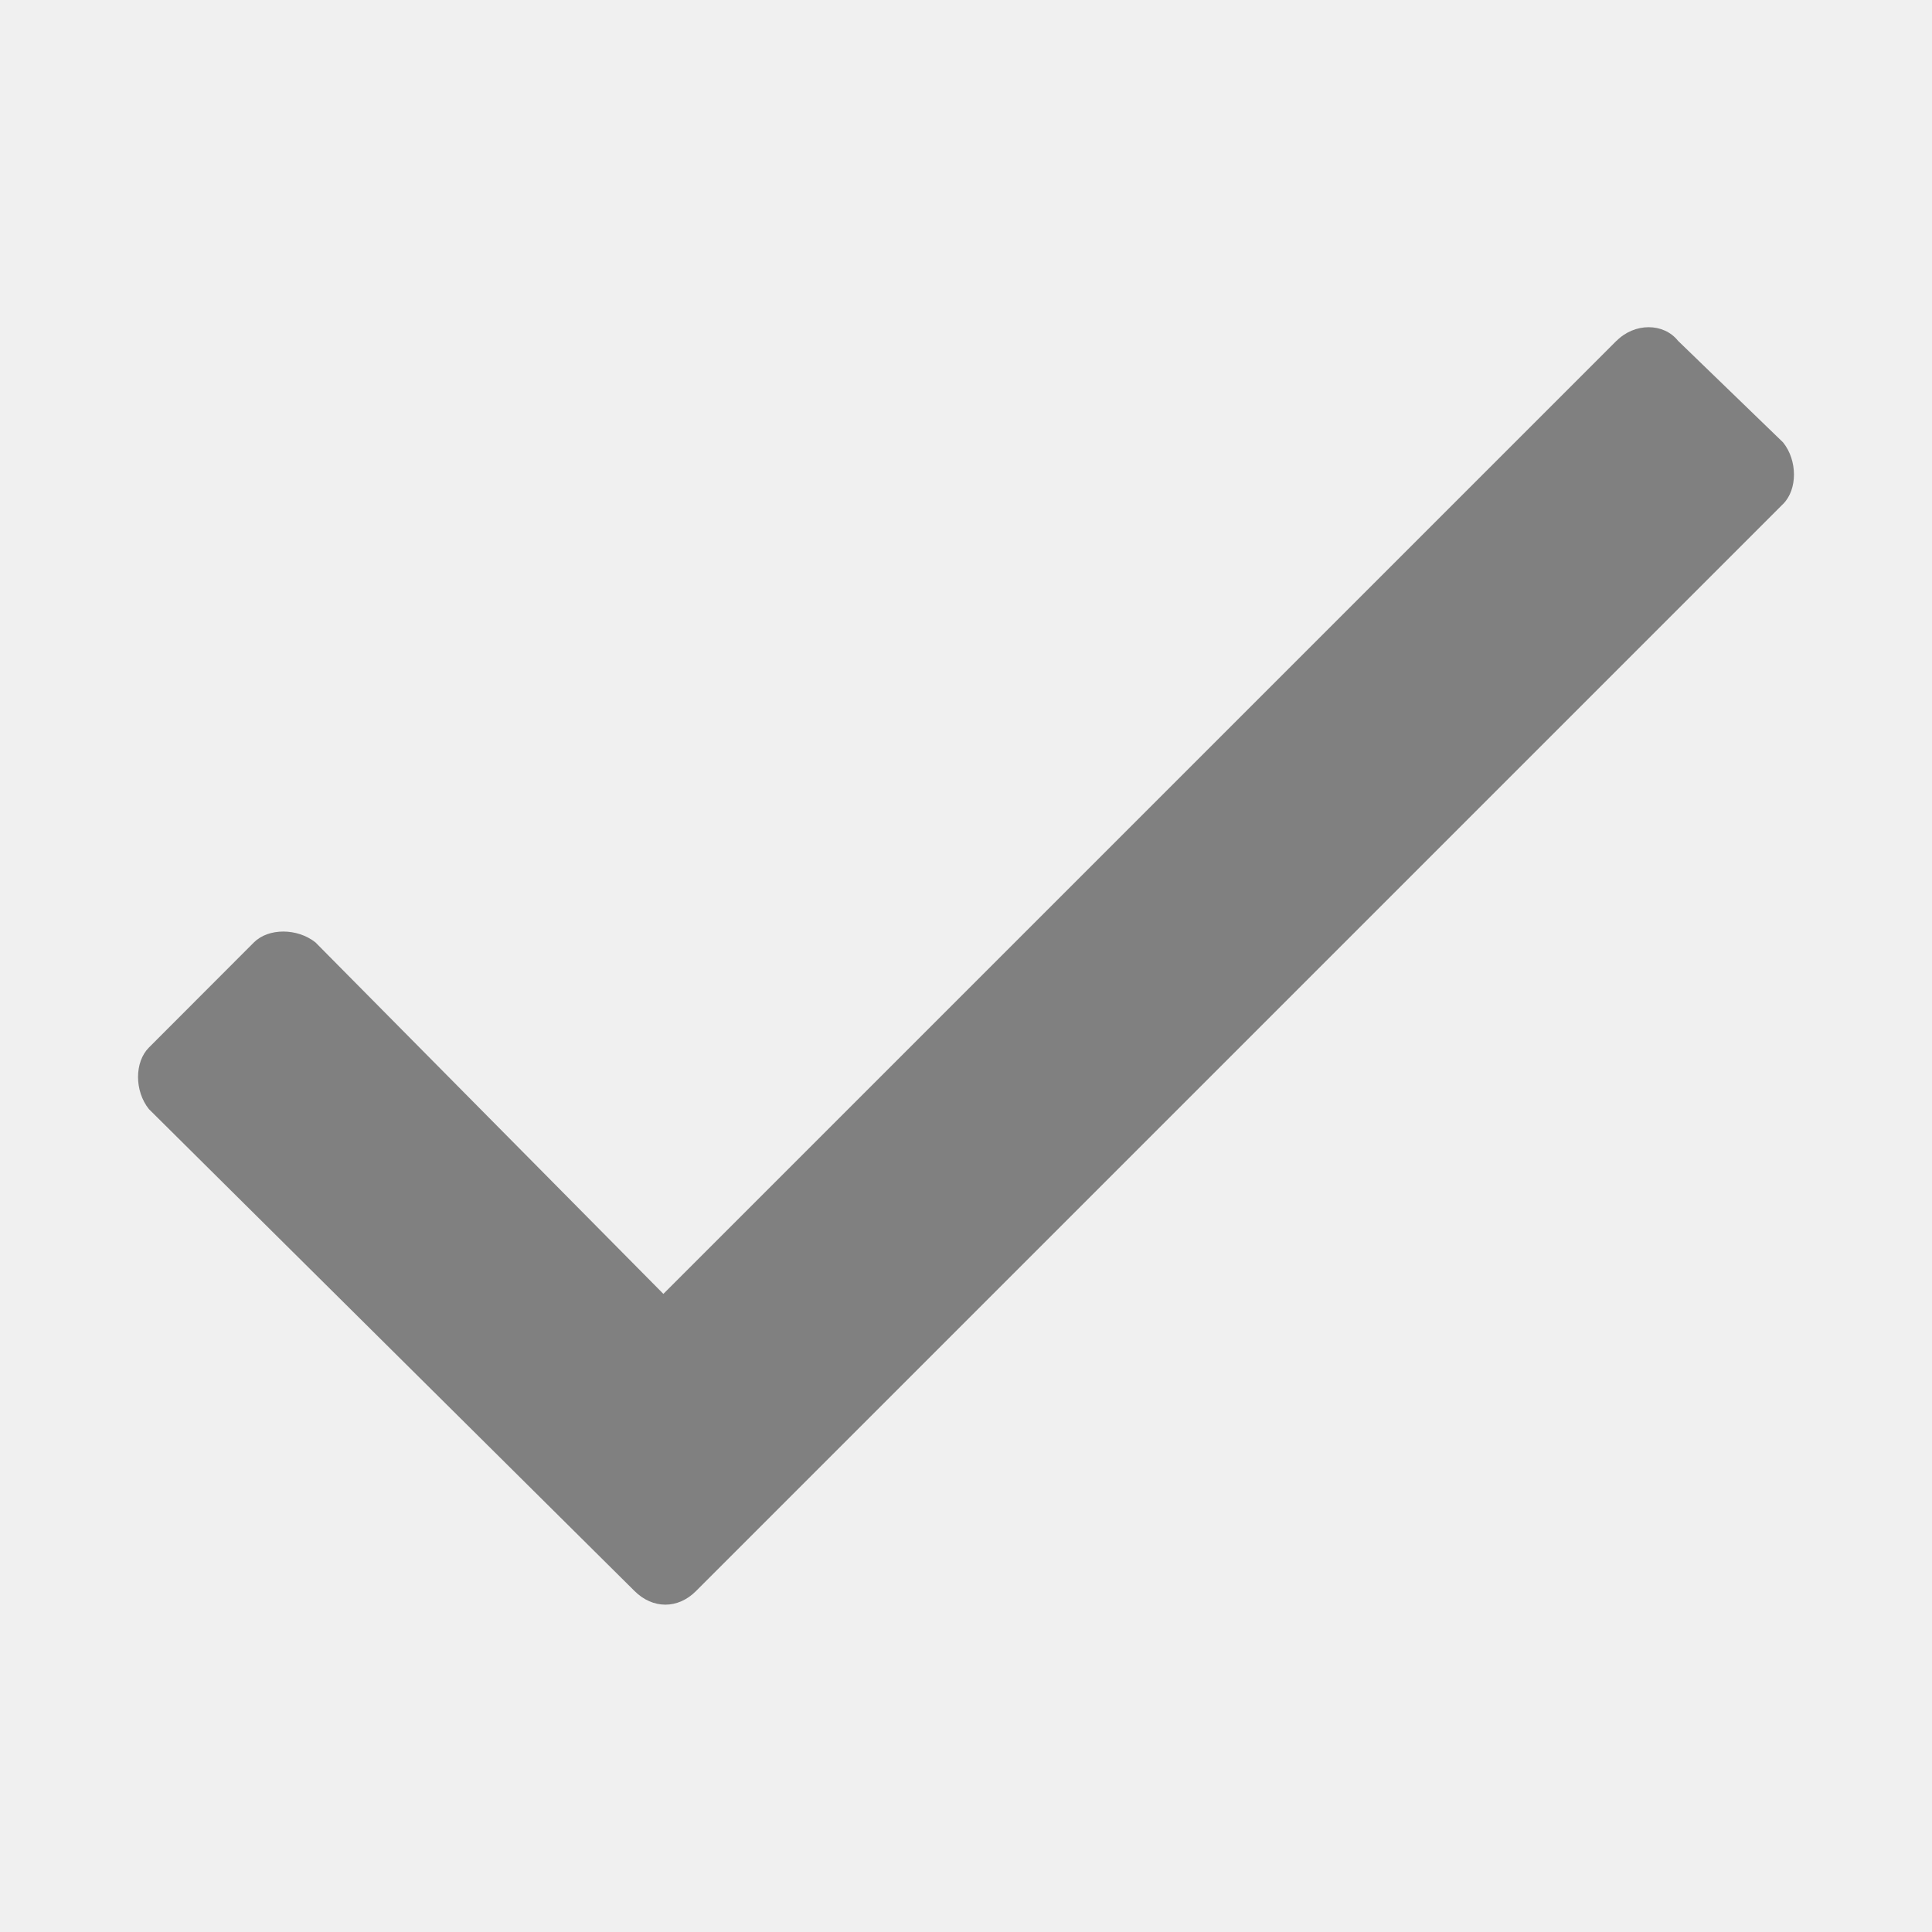
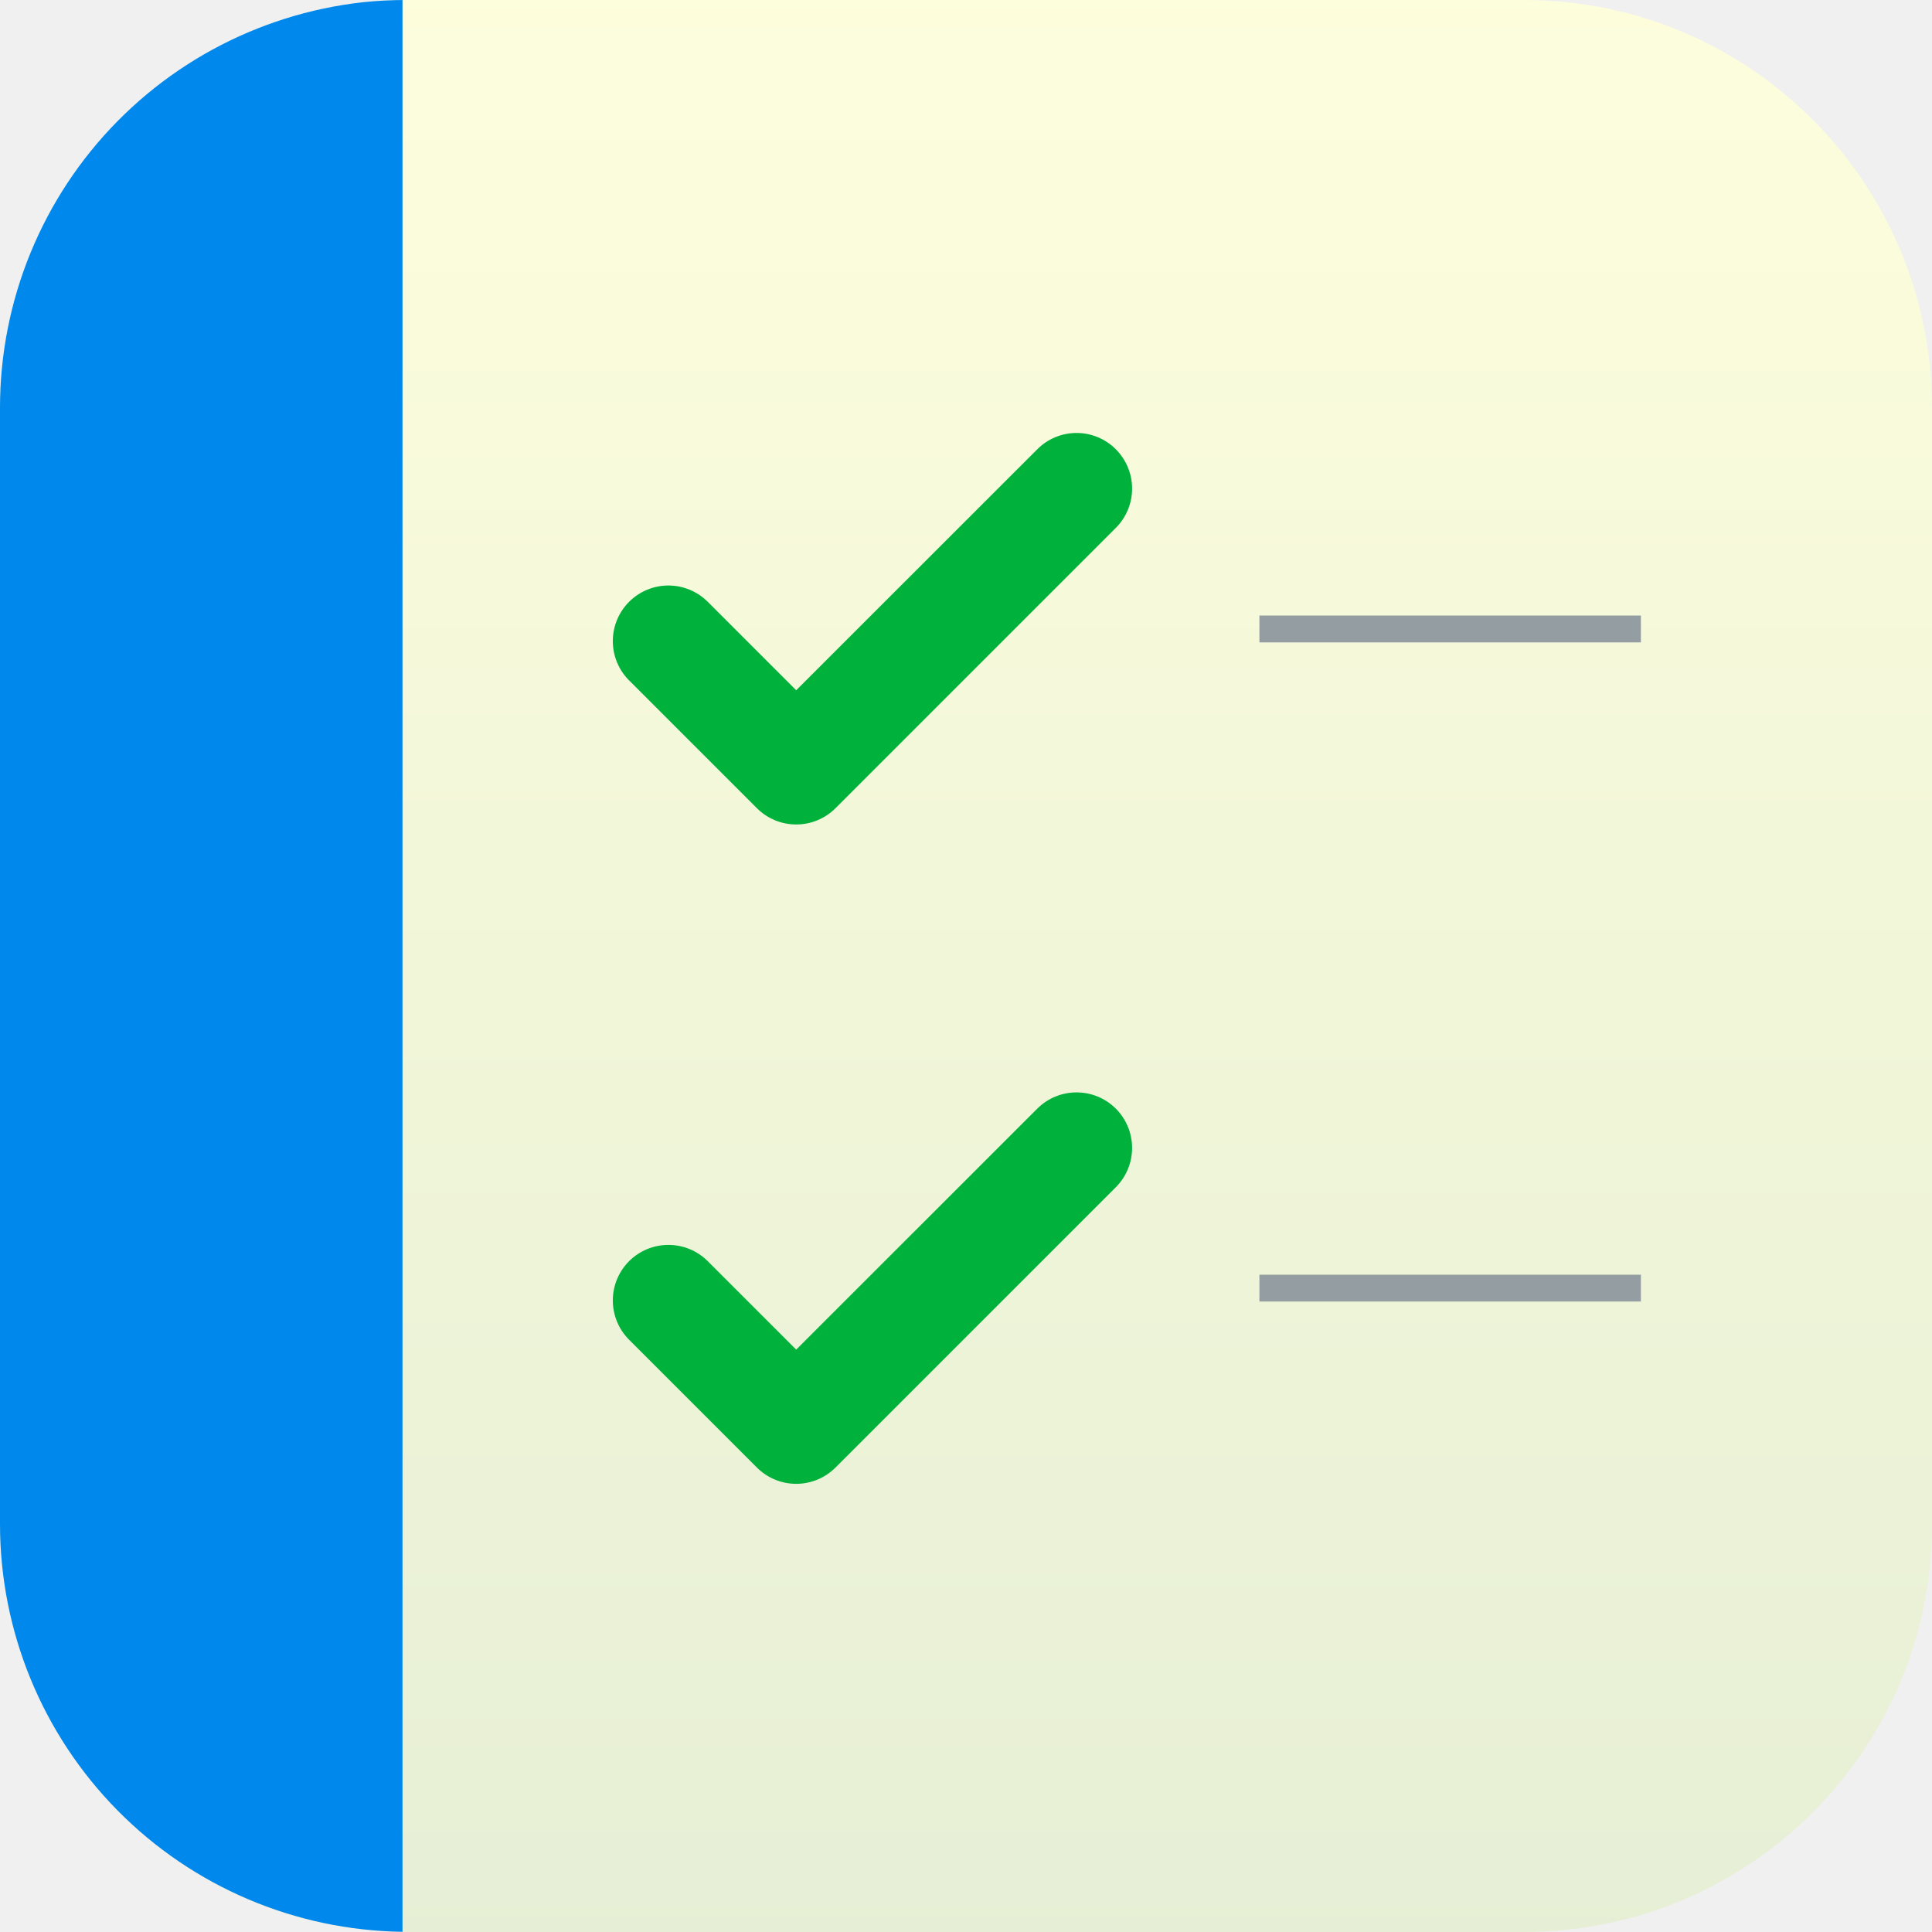
- <svg xmlns="http://www.w3.org/2000/svg" width="14" height="14" viewBox="0 0 14 14" fill="none" version="1.1" id="svg4">
-   <defs id="defs8" />
-   <path d="M 11.713,2.47 4.807,9.376 2.286,6.829 c -0.132,-0.105 -0.341,-0.105 -0.446,0 L 1.079,7.591 c -0.105,0.105 -0.105,0.315 0,0.446 l 3.519,3.492 c 0.132,0.132 0.315,0.132 0.446,0 L 12.921,3.652 c 0.105,-0.105 0.105,-0.315 0,-0.446 L 12.16,2.47 c -0.105,-0.132 -0.315,-0.132 -0.446,0 z" fill="#808080" id="path2" style="stroke-width:0.896" />
+ <svg xmlns="http://www.w3.org/2000/svg" width="72" height="72" viewBox="0 0 72 72" fill="none">
+   <g clip-path="url(#clip0_509_3248)">
+     <path d="M0 15.2L0 56.8C0 65.195 6.805 72 15.2 72H56.8C65.195 72 72 65.195 72 56.8V15.2C72 6.805 65.195 -0 56.8 -0H15.2C6.805 -0 0 6.805 0 15.2Z" fill="url(#paint0_linear_509_3248)" />
+     <path d="M29.672 50.296L26.376 47C25.987 46.612 25.459 46.394 24.91 46.394C24.36 46.394 23.833 46.612 23.444 47C23.056 47.389 22.838 47.915 22.838 48.464C22.838 49.013 23.056 49.539 23.444 49.928L28.208 54.692C28.596 55.08 29.123 55.298 29.672 55.298C30.221 55.298 30.747 55.08 31.136 54.692L41.584 44.244C41.972 43.856 42.19 43.329 42.19 42.78C42.19 42.231 41.972 41.705 41.584 41.316C41.195 40.928 40.669 40.71 40.12 40.71C39.571 40.71 39.044 40.928 38.656 41.316L29.672 50.296Z" fill="url(#paint1_linear_509_3248)" />
+     <path d="M29.672 25.724L26.376 22.428C26.183 22.235 25.955 22.083 25.703 21.978C25.452 21.874 25.182 21.82 24.91 21.82C24.637 21.82 24.368 21.874 24.116 21.978C23.865 22.083 23.636 22.235 23.444 22.428C23.056 22.817 22.838 23.343 22.838 23.892C22.838 24.441 23.056 24.968 23.444 25.356L28.208 30.12C28.596 30.508 29.123 30.726 29.672 30.726C30.221 30.726 30.747 30.508 31.136 30.12L41.584 19.672C41.972 19.284 42.19 18.757 42.19 18.208C42.19 17.659 41.972 17.133 41.584 16.744C41.392 16.551 41.164 16.398 40.913 16.293C40.661 16.189 40.392 16.135 40.12 16.135C39.848 16.135 39.578 16.189 39.327 16.293C39.076 16.398 38.847 16.551 38.656 16.744L29.672 25.724Z" fill="url(#paint2_linear_509_3248)" />
+     <path d="M15 71.992V-0.008C11.004 0.045 7.188 1.669 4.381 4.514C1.573 7.359 -0 11.195 5.70421e-08 15.192V56.792C-0 60.789 1.573 64.625 4.381 67.47C7.188 70.315 11.004 71.939 15 71.992Z" fill="#0088ED" />
+     <path d="M61.151 48.004H46.935" stroke="#949DA1" stroke-miterlimit="10" />
+     <path d="M61.151 23.44H46.935" stroke="#949DA1" stroke-miterlimit="10" />
+   </g>
+   <defs>
+     <linearGradient id="paint0_linear_509_3248" x1="13.224" y1="-6.995" x2="13.224" y2="76.25" gradientUnits="userSpaceOnUse">
+       <stop stop-color="#FFFFDD" />
+       <stop offset="1" stop-color="#E5EED5" />
+     </linearGradient>
+     <linearGradient id="paint1_linear_509_3248" x1="-257.901" y1="-74.36" x2="-203.357" y2="-51.564" gradientUnits="userSpaceOnUse">
+       <stop stop-color="#00D065" />
+       <stop offset="0.33" stop-color="#00C95C" />
+       <stop offset="0.88" stop-color="#00B642" />
+       <stop offset="1" stop-color="#00B13C" />
+     </linearGradient>
+     <linearGradient id="paint2_linear_509_3248" x1="-131102" y1="67958.4" x2="-128730" y2="69272.8" gradientUnits="userSpaceOnUse">
+       <stop stop-color="#00D065" />
+       <stop offset="0.33" stop-color="#00C95C" />
+       <stop offset="0.88" stop-color="#00B642" />
+       <stop offset="1" stop-color="#00B13C" />
+     </linearGradient>
+     <clipPath id="clip0_509_3248">
+       <rect width="72" height="72" rx="15.12" fill="white" />
+     </clipPath>
+   </defs>
</svg>
